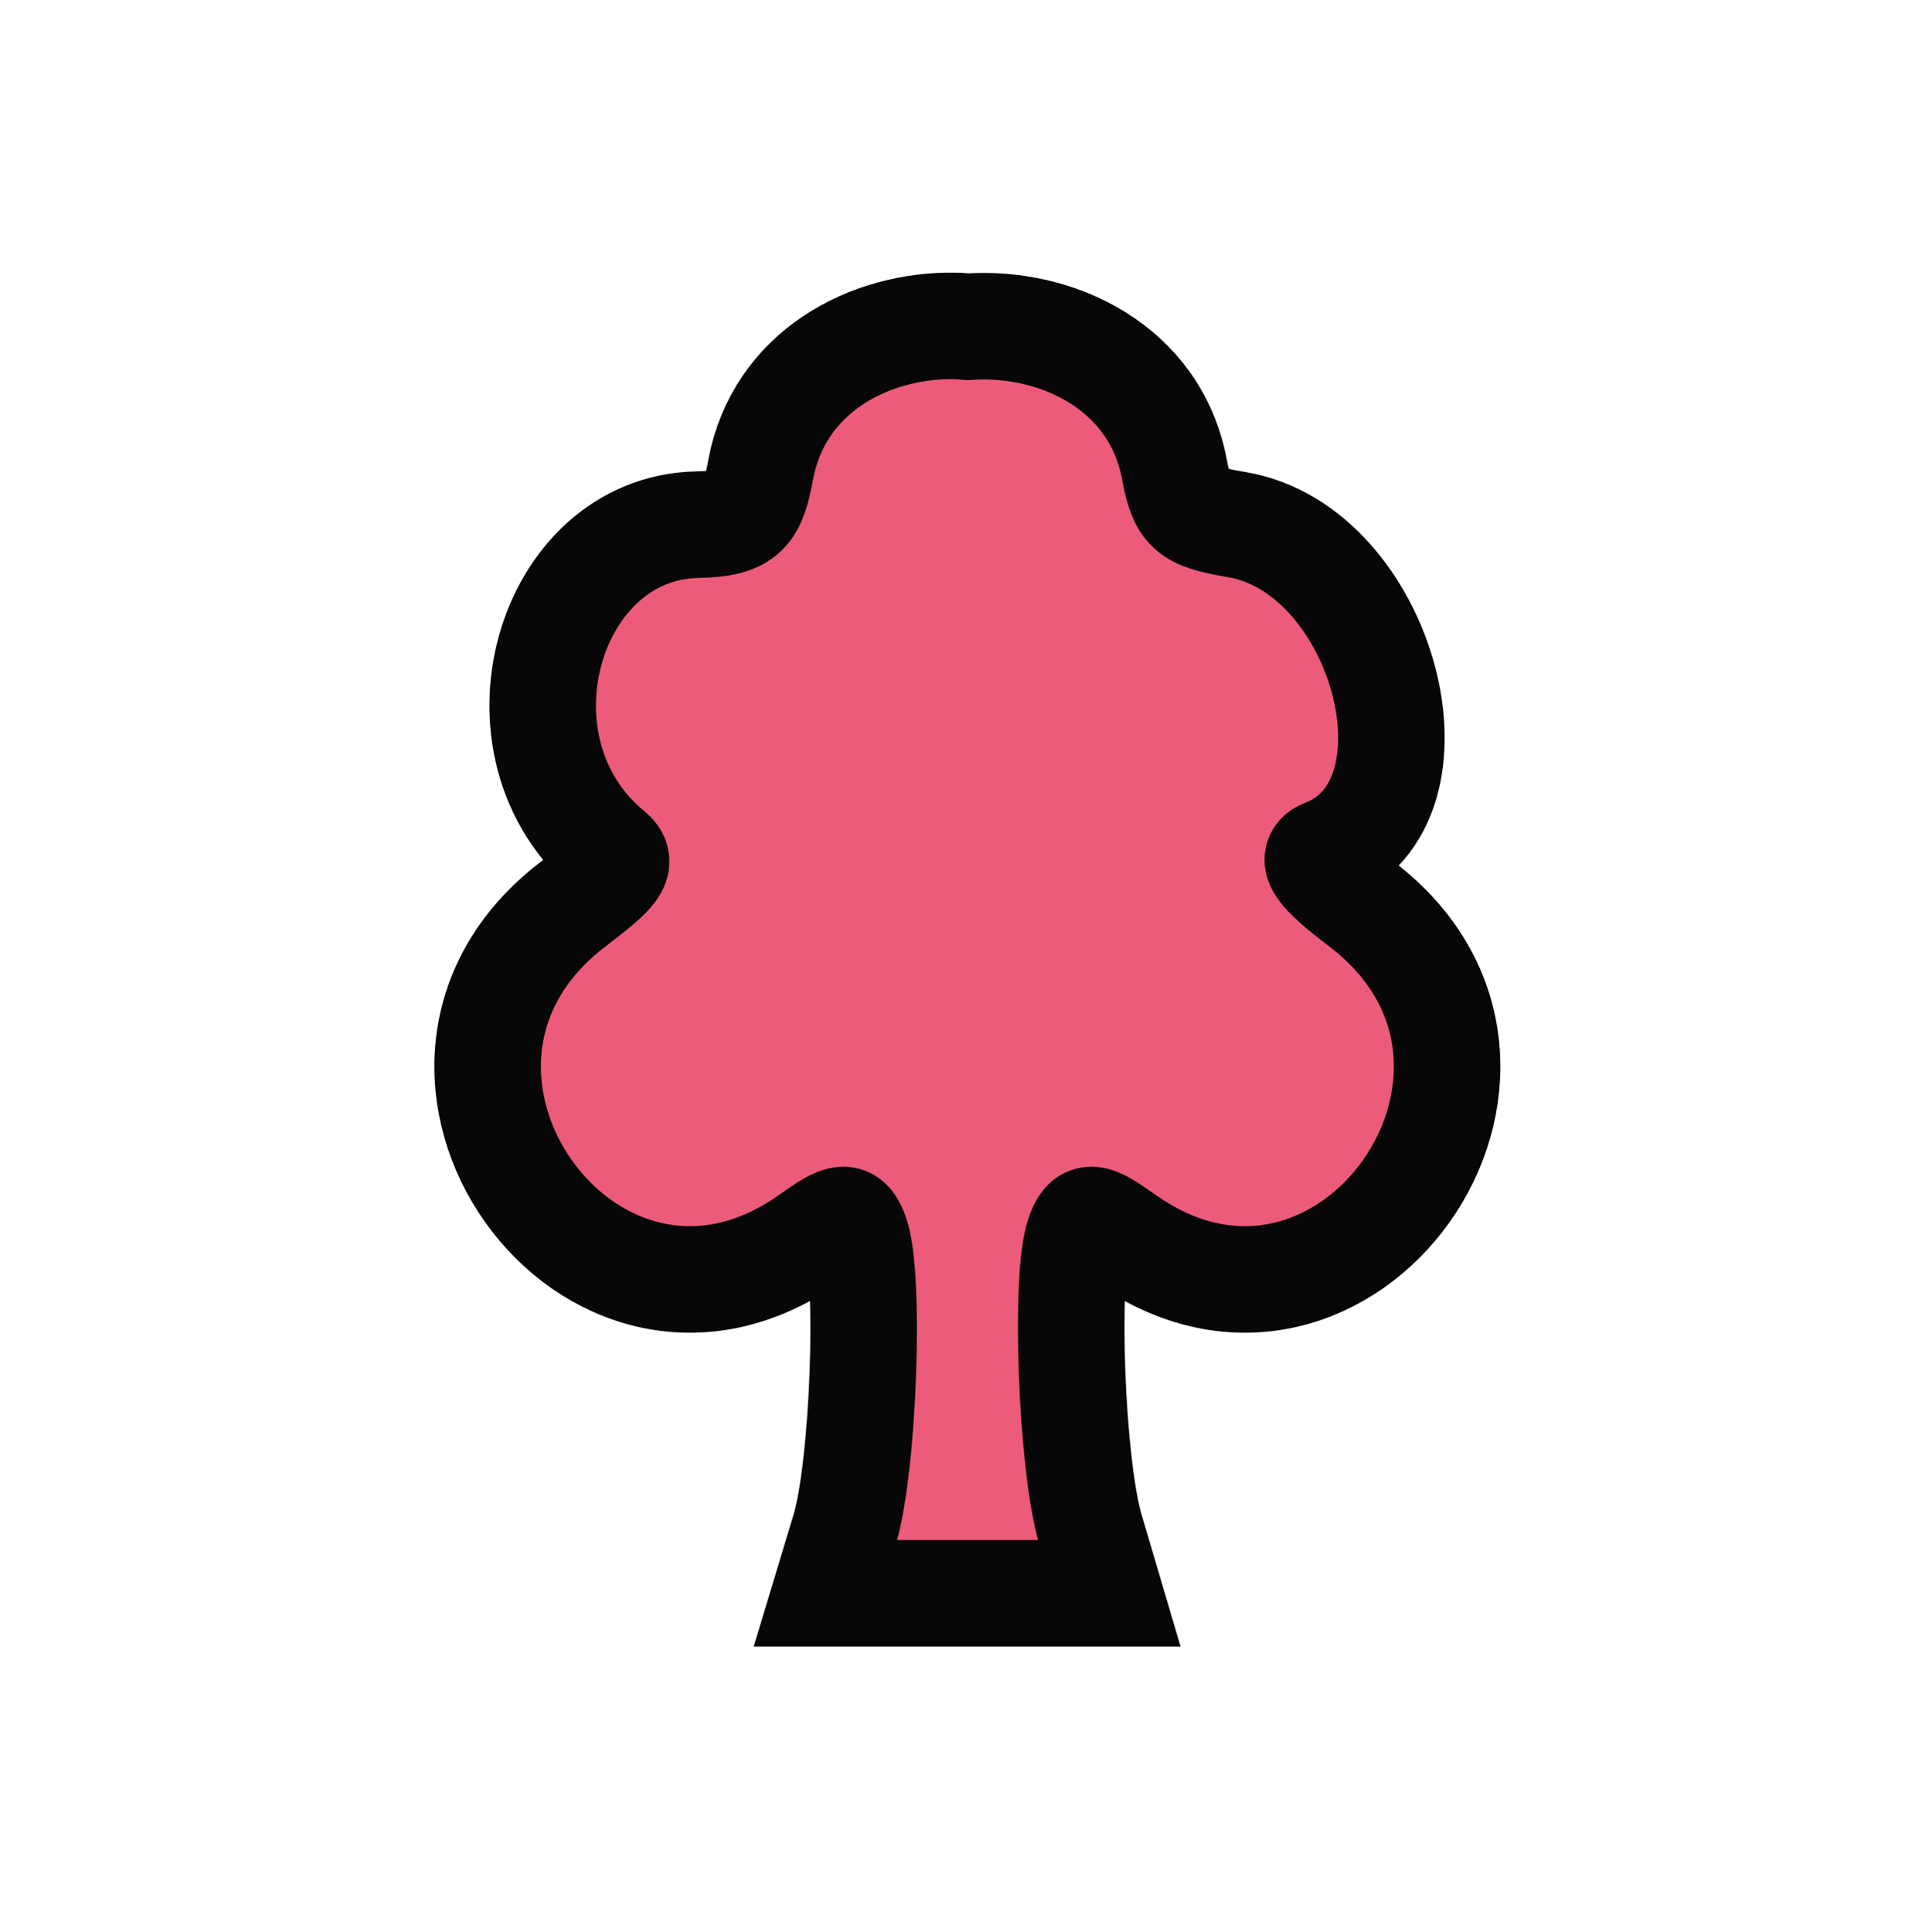
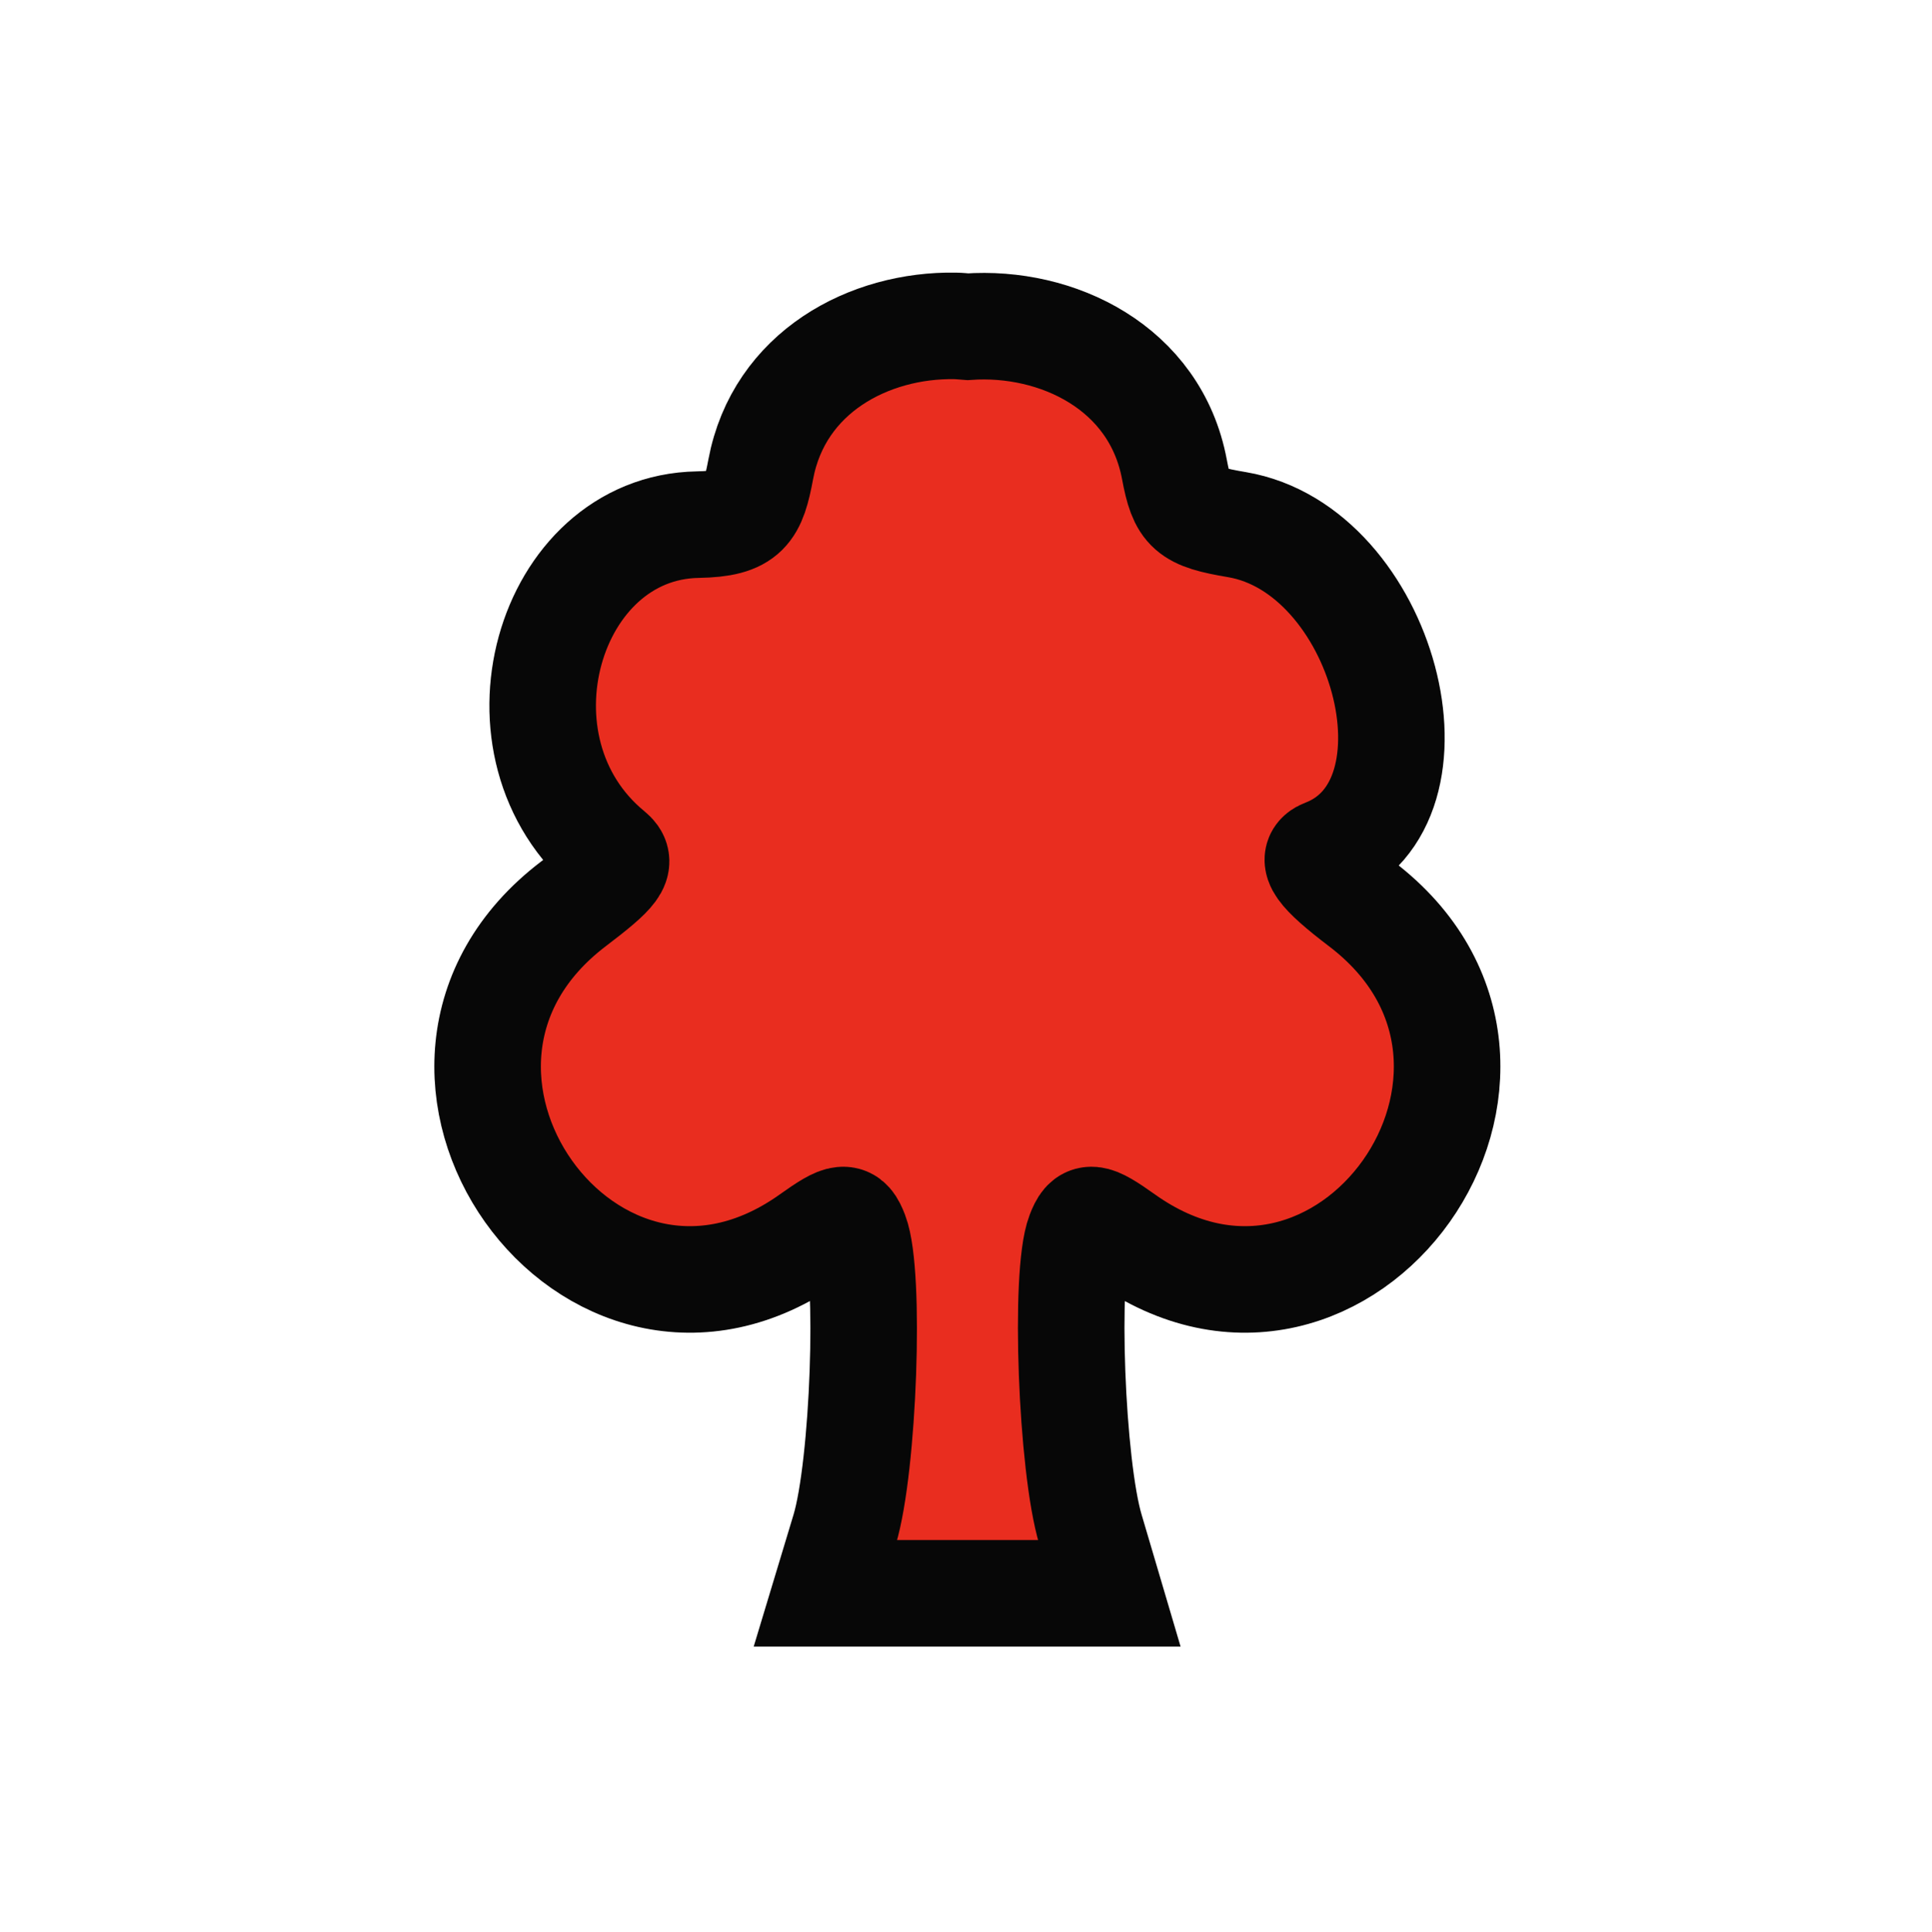
<svg xmlns="http://www.w3.org/2000/svg" enable-background="new 0 0 580 580" height="580" viewBox="0 0 580 580" width="580">
-   <path d="m408.819 271.447c-12.723-9.675-15.556-13.715-10.992-15.466 38.138-14.635 17.703-90.979-26.33-98.418-14.452-2.442-16.467-4.235-18.789-16.616-5.746-30.626-35.303-44.726-62.118-42.818-1.223-.088-2.477-.235-3.707-.256-25.785-.436-52.926 13.833-58.412 43.074-2.323 12.381-4.263 16.362-18.917 16.616-45.142.783-64.34 67.142-26.202 98.418 3.779 3.099 1.602 5.791-11.12 15.466-64.746 49.239 4.97 147.491 71.194 100.336 9.695-6.904 11.233-6.979 13.42-1.278 4.618 12.034 2.565 69.817-3.195 88.96l-5.751 19.044h34.638c3.429 0 5.144.013 7.924 0 2.815.013 4.568 0 8.052 0h34.639l-5.624-19.044c-5.761-19.143-7.941-76.926-3.323-88.96 2.188-5.701 3.725-5.626 13.421 1.278 66.223 47.155 135.937-51.096 71.192-100.336z" fill="rgba(236,91,121,1.0)" fill-opacity="1" stroke="rgba(7,7,7,1.0)" stroke-opacity="1" stroke-width="32.0" />
+   <path d="m408.819 271.447c-12.723-9.675-15.556-13.715-10.992-15.466 38.138-14.635 17.703-90.979-26.33-98.418-14.452-2.442-16.467-4.235-18.789-16.616-5.746-30.626-35.303-44.726-62.118-42.818-1.223-.088-2.477-.235-3.707-.256-25.785-.436-52.926 13.833-58.412 43.074-2.323 12.381-4.263 16.362-18.917 16.616-45.142.783-64.34 67.142-26.202 98.418 3.779 3.099 1.602 5.791-11.12 15.466-64.746 49.239 4.97 147.491 71.194 100.336 9.695-6.904 11.233-6.979 13.42-1.278 4.618 12.034 2.565 69.817-3.195 88.96l-5.751 19.044h34.638c3.429 0 5.144.013 7.924 0 2.815.013 4.568 0 8.052 0h34.639l-5.624-19.044c-5.761-19.143-7.941-76.926-3.323-88.96 2.188-5.701 3.725-5.626 13.421 1.278 66.223 47.155 135.937-51.096 71.192-100.336z" fill="rgba(233,45,31,1.0)" fill-opacity="1" stroke="rgba(7,7,7,1.0)" stroke-opacity="1" stroke-width="32.0" />
</svg>
